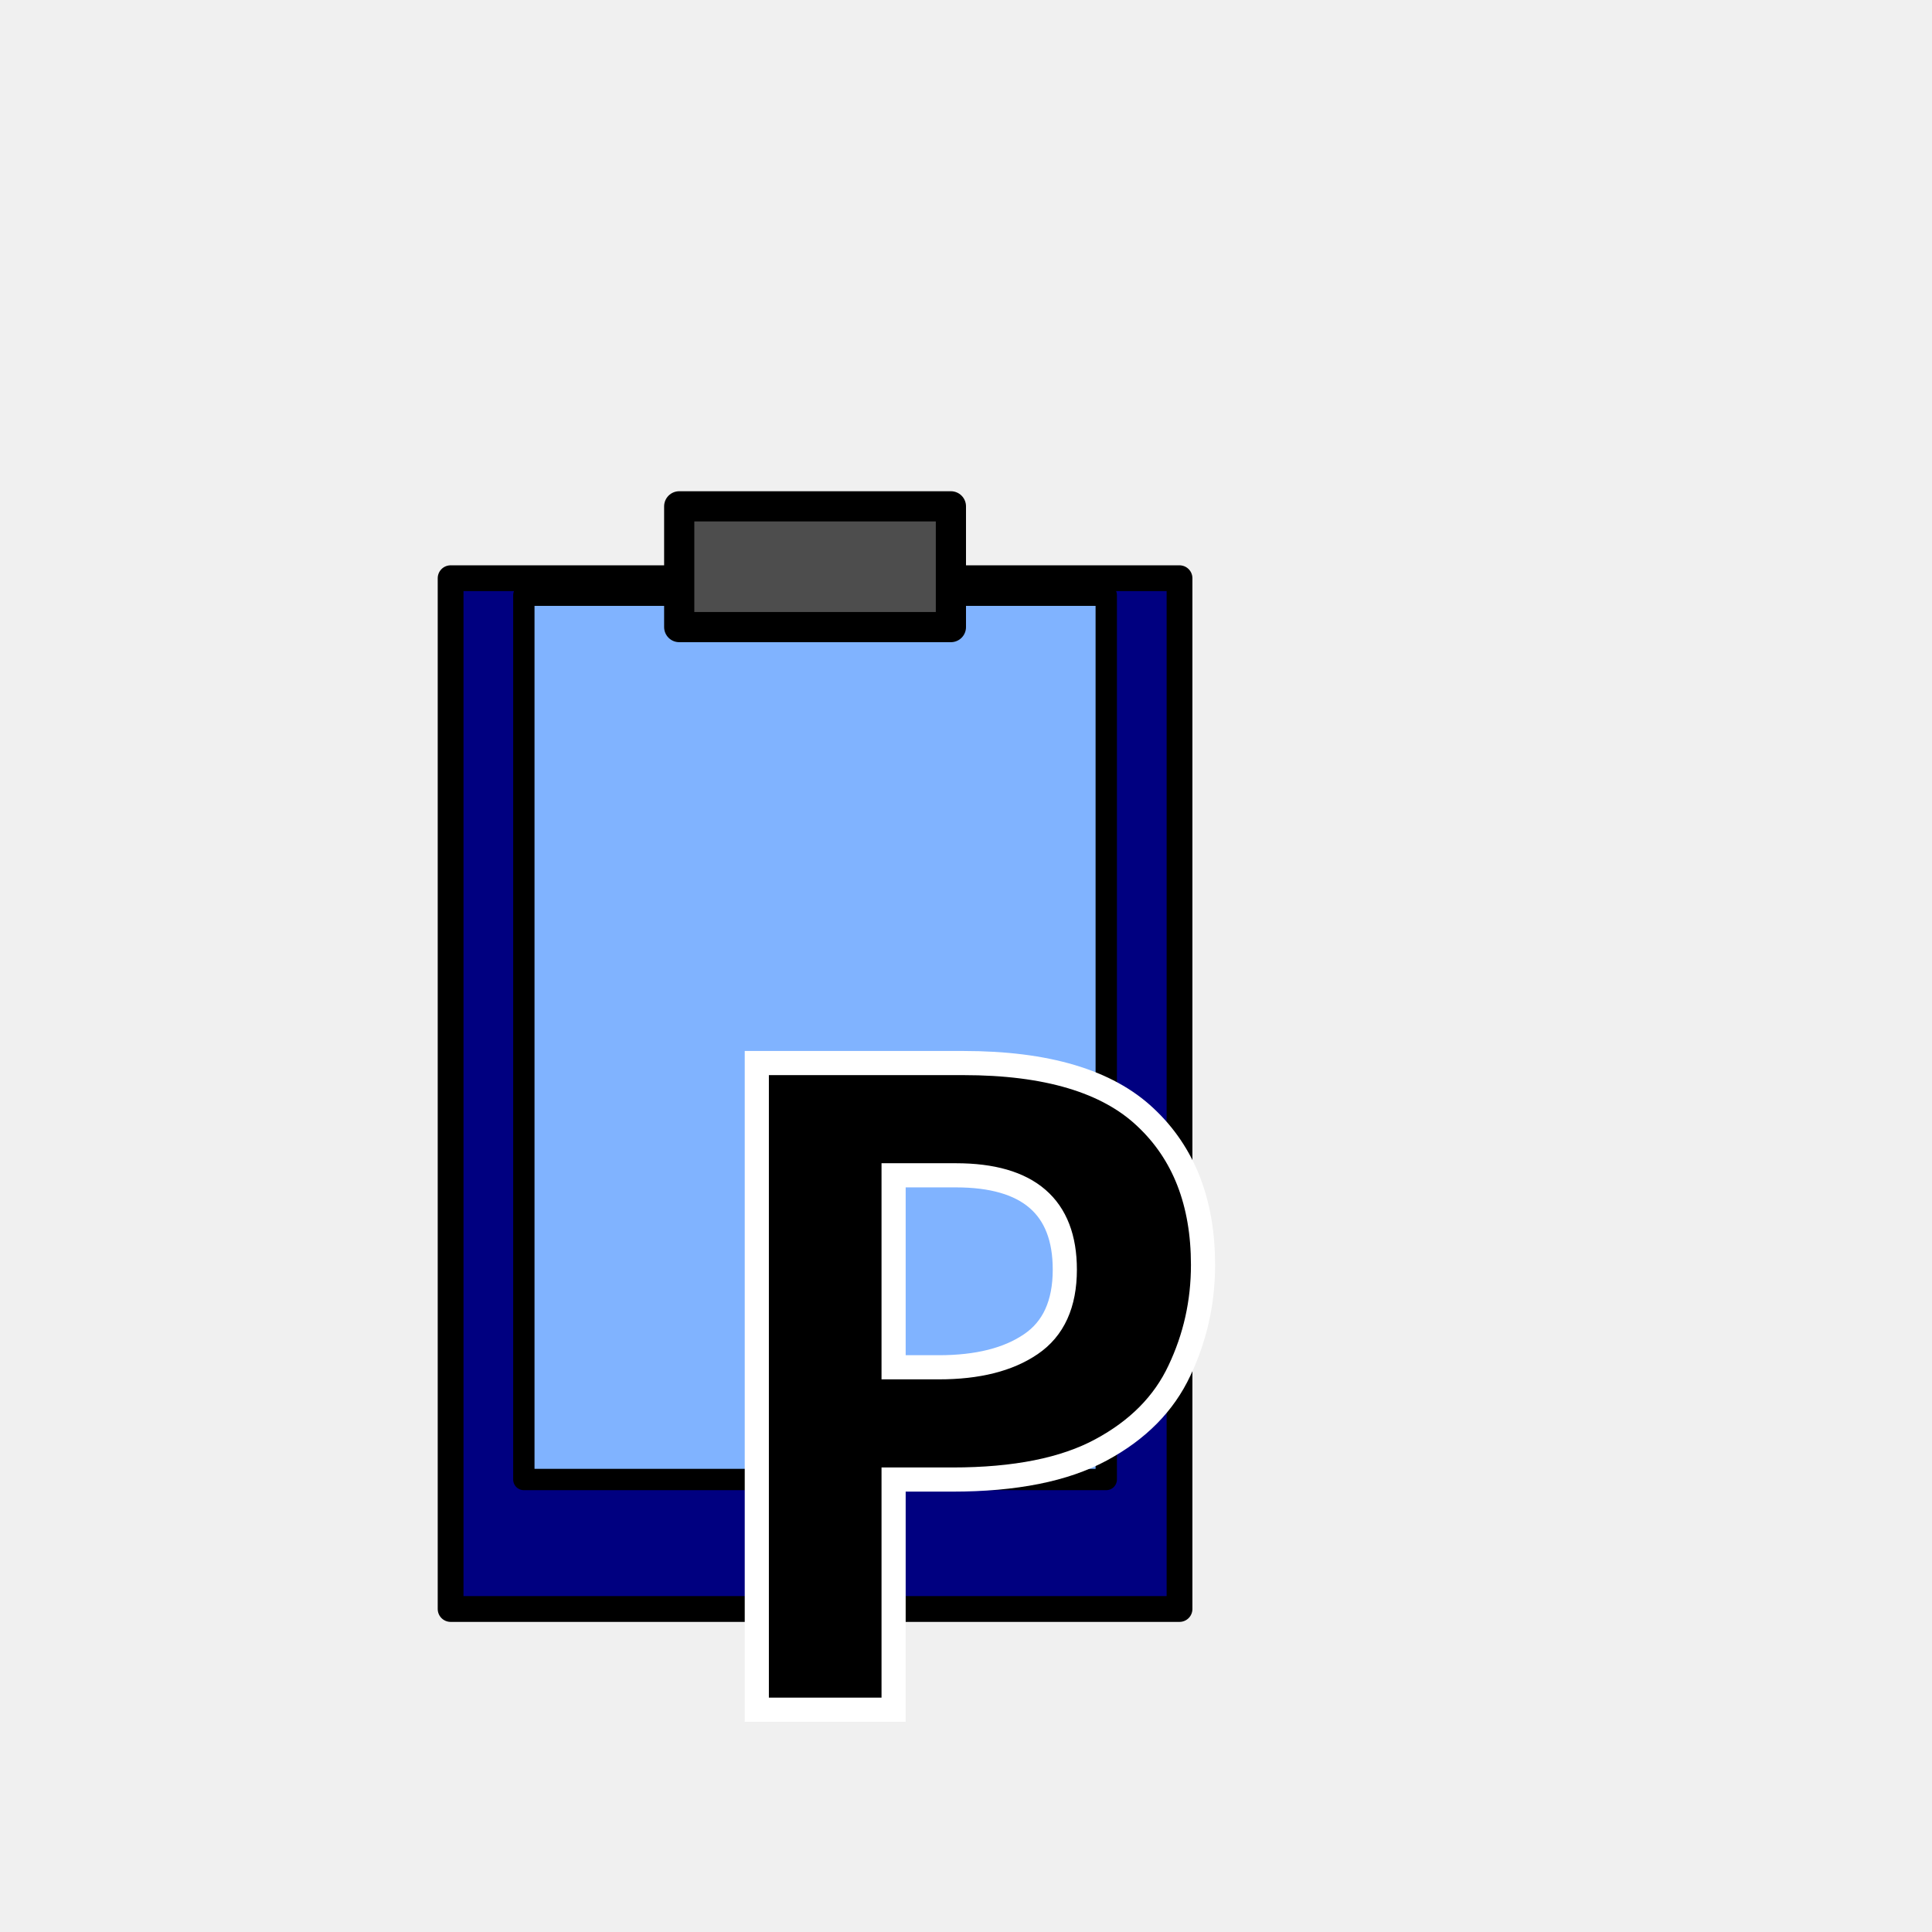
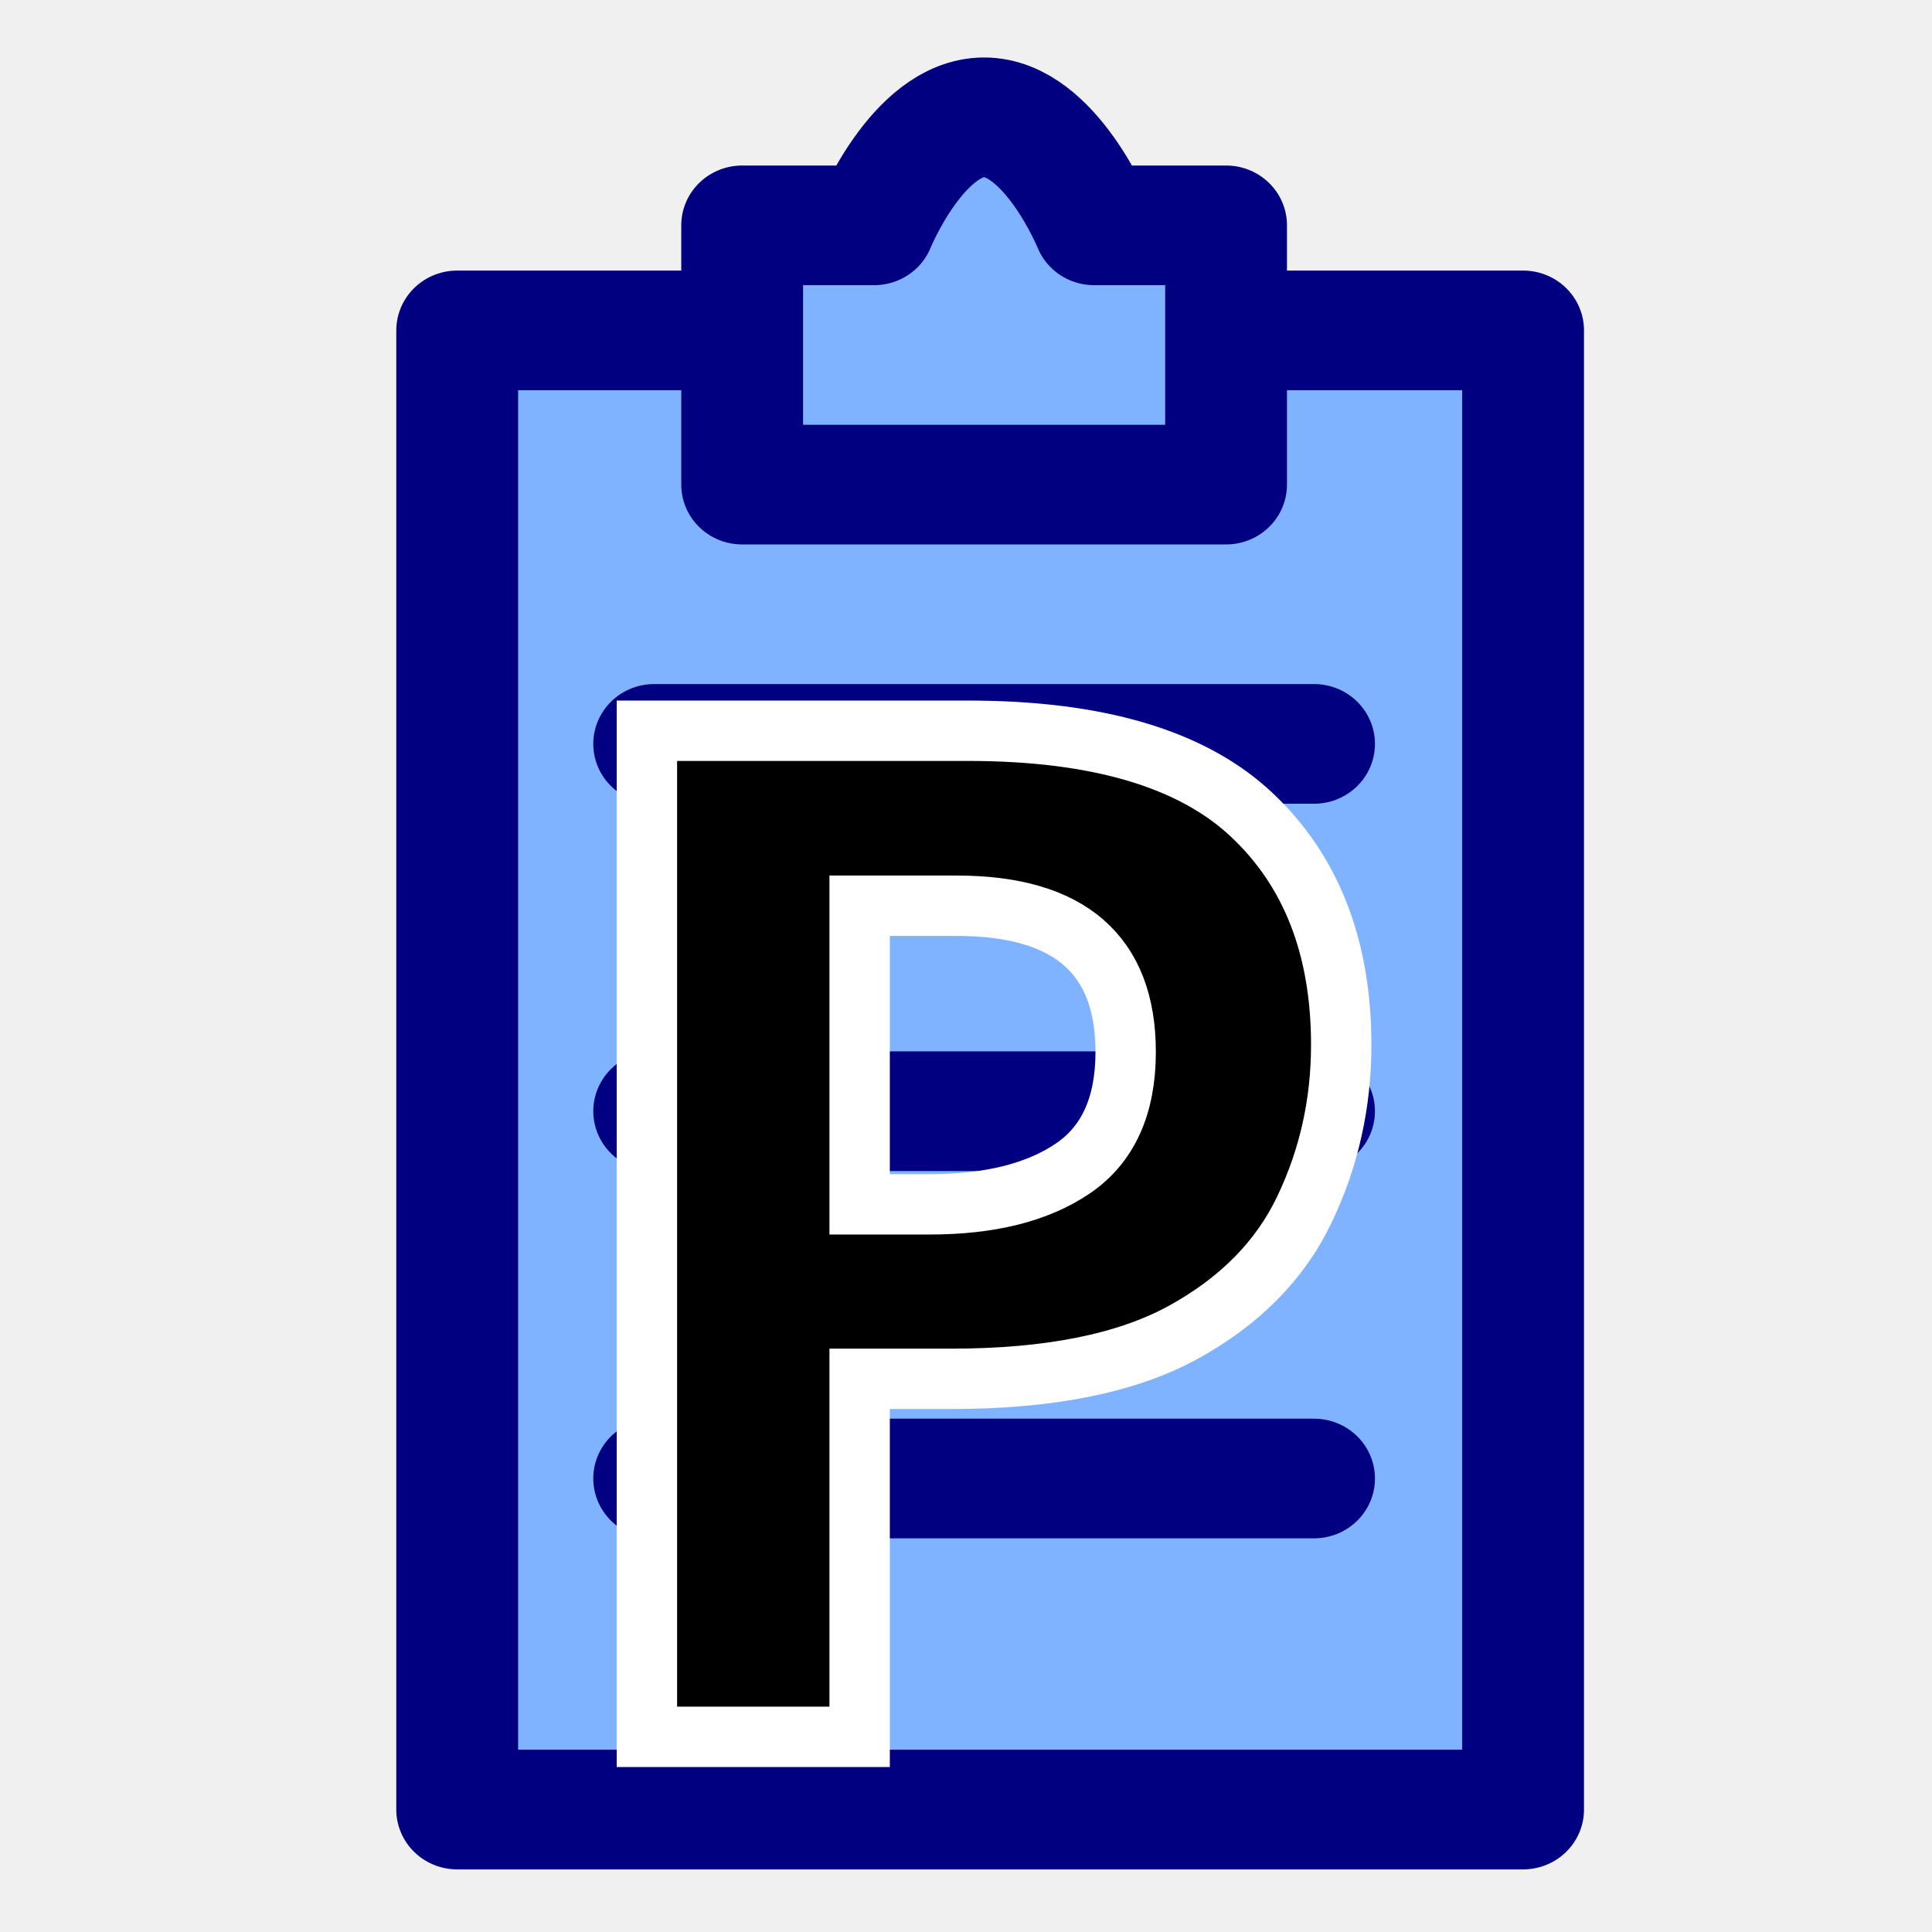
<svg xmlns="http://www.w3.org/2000/svg" xmlns:xlink="http://www.w3.org/1999/xlink" width="64px" height="64px" id="svg3513" version="1.1">
  <defs id="defs3515">
    <linearGradient id="linearGradient4358">
      <stop style="stop-color:#000000;stop-opacity:1;" offset="0" id="stop4360" />
      <stop style="stop-color:#000000;stop-opacity:0;" offset="1" id="stop4362" />
    </linearGradient>
    <radialGradient xlink:href="#linearGradient4358" id="radialGradient4364" cx="35.459" cy="45.701" fx="35.459" fy="45.701" r="7.061" gradientTransform="matrix(1,0,0,1.548755,0,-25.07883)" gradientUnits="userSpaceOnUse" />
  </defs>
  <g id="layer1">
-     <rect style="fill:none;fill-opacity:1;fill-rule:evenodd;stroke:none" id="rect3795" width="40" height="40" x="7" y="15" />
-     <rect style="fill:#000080;fill-opacity:1;fill-rule:evenodd;stroke:#000000;stroke-width:0.854;stroke-linecap:round;stroke-linejoin:round;stroke-miterlimit:4;stroke-opacity:1;stroke-dasharray:none;stroke-dashoffset:0" id="rect3005" width="24.146" height="34.146" x="14.927" y="19.154" />
-     <rect style="fill:#80b3ff;fill-opacity:1;fill-rule:evenodd;stroke:#000000;stroke-width:0.707;stroke-linecap:round;stroke-linejoin:round;stroke-miterlimit:4;stroke-opacity:1;stroke-dasharray:none;stroke-dashoffset:0" id="rect3005-2" width="19.293" height="29.293" x="17.353" y="19.717" />
-     <rect style="fill:#4d4d4d;fill-opacity:1;fill-rule:evenodd;stroke:#000000;stroke-width:1;stroke-linecap:round;stroke-linejoin:round;stroke-miterlimit:4;stroke-opacity:1;stroke-dasharray:none;stroke-dashoffset:0" id="rect3775" width="9" height="4" x="22.5" y="16.773" />
-     <text xml:space="preserve" style="font-style:normal;font-weight:normal;font-size:10px;line-height:125%;font-family:Sans;letter-spacing:0px;word-spacing:0px;fill:#000000;fill-opacity:1;stroke:#ffffff;stroke-width:0.8;stroke-linecap:butt;stroke-linejoin:miter;stroke-miterlimit:4;stroke-dasharray:none;stroke-opacity:1" x="22.369" y="56.636" id="text4336">
-       <tspan id="tspan4338" x="22.369" y="56.636" style="font-style:normal;font-variant:normal;font-weight:bold;font-stretch:normal;font-size:30px;font-family:sans-serif;-inkscape-font-specification:'sans-serif Bold';fill:#000000;fill-opacity:1;stroke:#ffffff;stroke-width:0.8;stroke-miterlimit:4;stroke-dasharray:none;stroke-opacity:1">P</tspan>
+     <g id="g864" transform="translate(0.00134316,0.05394258)">
+       <g style="stroke-width:2.769;stroke-miterlimit:4;stroke-dasharray:none" transform="matrix(1.457254,0,0,1.43148,-36.67761,-4.019737)" id="g833">
+         <rect style="fill:#80b3ff;fill-opacity:1;fill-rule:evenodd;stroke:#000080;stroke-width:2.769;stroke-linecap:round;stroke-linejoin:round;stroke-miterlimit:4;stroke-dasharray:none;stroke-dashoffset:0;stroke-opacity:1" id="rect3828" width="24.23" height="34.23" x="35.561" y="10.416" />
+         <path style="fill:#80b3ff;fill-opacity:1;fill-rule:evenodd;stroke:#000080;stroke-width:2.769;stroke-linecap:round;stroke-linejoin:round;stroke-miterlimit:4;stroke-dasharray:none;stroke-opacity:1" d="m 42.039,13.985 h 11 V 7.985 h -3 c 0,0 -1,-2.5 -2.5,-2.5 -1.5,0 -2.5,2.5 -2.5,2.5 h -3 z" id="path4527" />
+         <path style="fill:none;fill-rule:evenodd;stroke:#000080;stroke-width:2.769;stroke-linecap:round;stroke-linejoin:miter;stroke-miterlimit:4;stroke-dasharray:none;stroke-opacity:1" d="m 40.039,19.985 h 15" id="path4529" />
+         <path style="fill:none;fill-rule:evenodd;stroke:#000080;stroke-width:2.769;stroke-linecap:round;stroke-linejoin:miter;stroke-miterlimit:4;stroke-dasharray:none;stroke-opacity:1" d="m 40.039,28.485 h 15" id="path4531" />
+         <path style="fill:none;fill-rule:evenodd;stroke:#000080;stroke-width:2.769;stroke-linecap:round;stroke-linejoin:miter;stroke-miterlimit:4;stroke-dasharray:none;stroke-opacity:1" d="m 40.039,36.985 h 15" id="path4535" />
+       </g>
+       <g id="g844">
+         <rect style="fill:none;stroke:none;stroke-width:3.938;stroke-linejoin:bevel;stroke-miterlimit:4;stroke-dasharray:none" id="rect836" width="64" height="64" x="0" y="-3.5527137e-15" />
+       </g>
+     </g>
+     <text xml:space="preserve" style="font-style:normal;font-weight:normal;line-height:0%;font-family:sans-serif;letter-spacing:0px;word-spacing:0px;fill:#000000;fill-opacity:1;stroke:#ffffff;stroke-width:2;stroke-linecap:butt;stroke-linejoin:miter;stroke-miterlimit:4;stroke-dasharray:none;stroke-opacity:1" x="17.226" y="57.536" id="text4336">
+       <tspan id="tspan4338" x="17.226" y="57.536" style="font-style:normal;font-variant:normal;font-weight:bold;font-stretch:normal;font-size:46.667px;line-height:1.25;font-family:sans-serif;-inkscape-font-specification:'sans-serif Bold';fill:#000000;fill-opacity:1;stroke:#ffffff;stroke-width:2;stroke-miterlimit:4;stroke-dasharray:none;stroke-opacity:1">P</tspan>
    </text>
  </g>
</svg>
